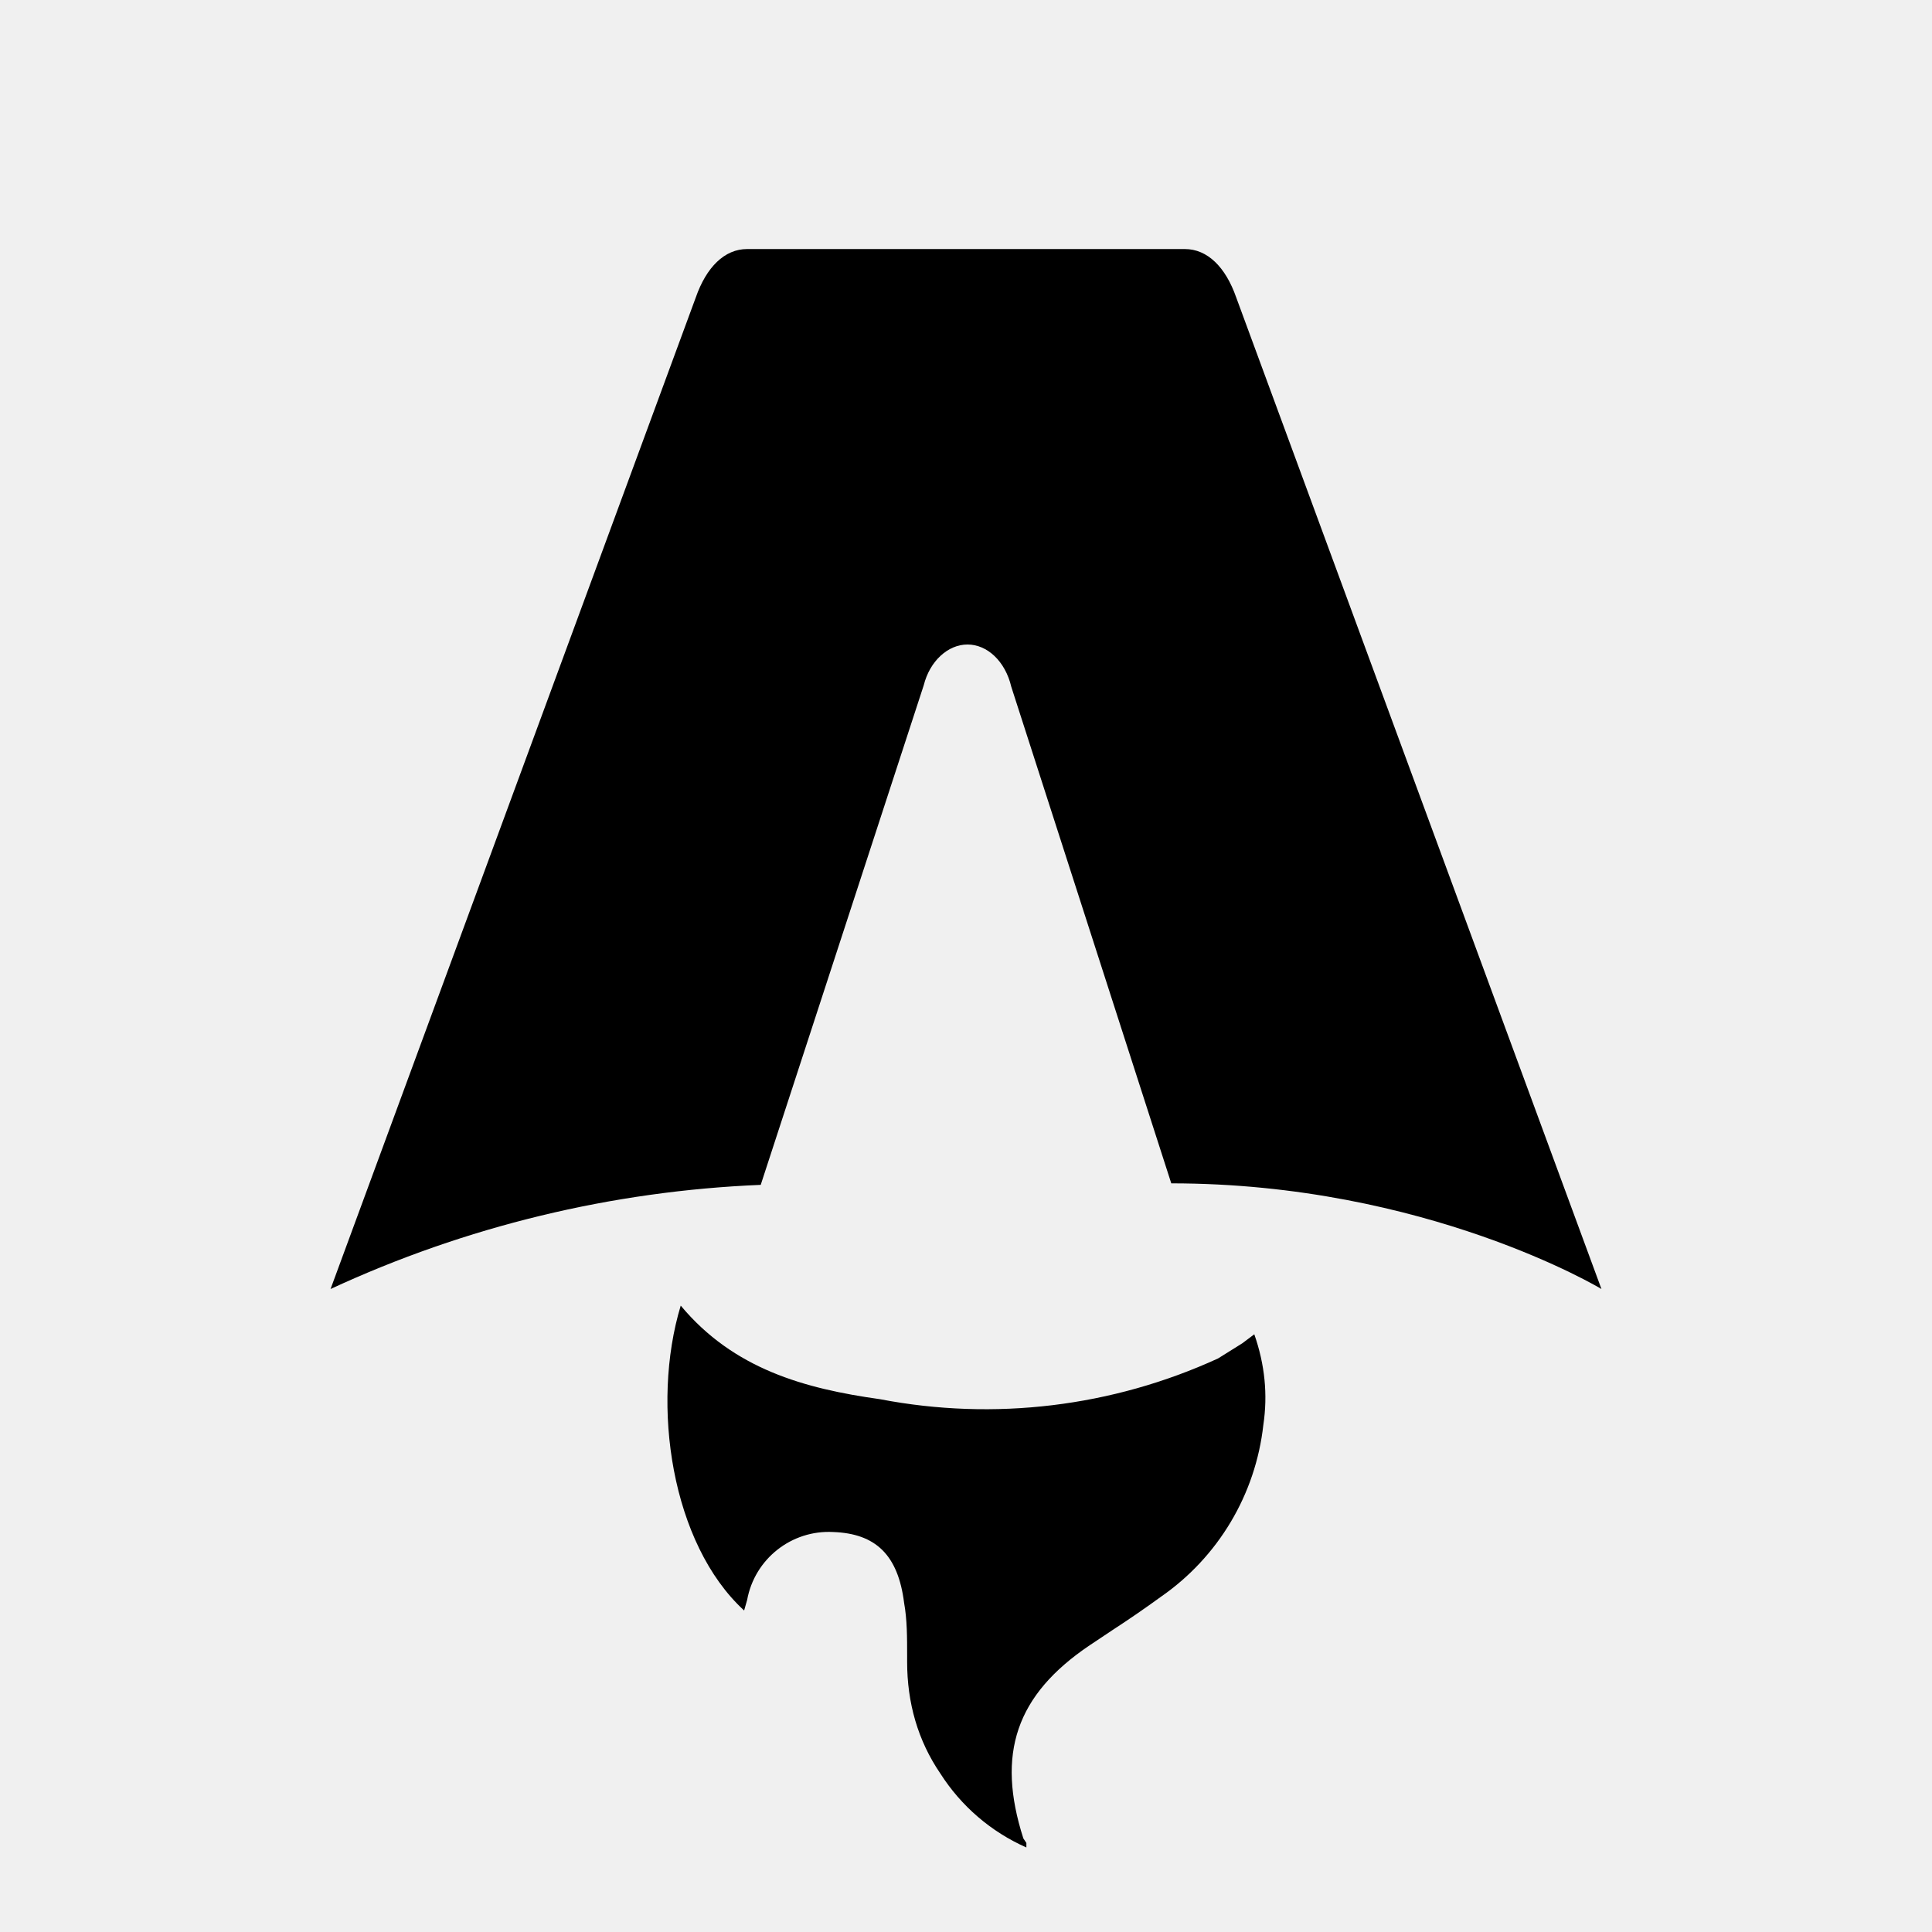
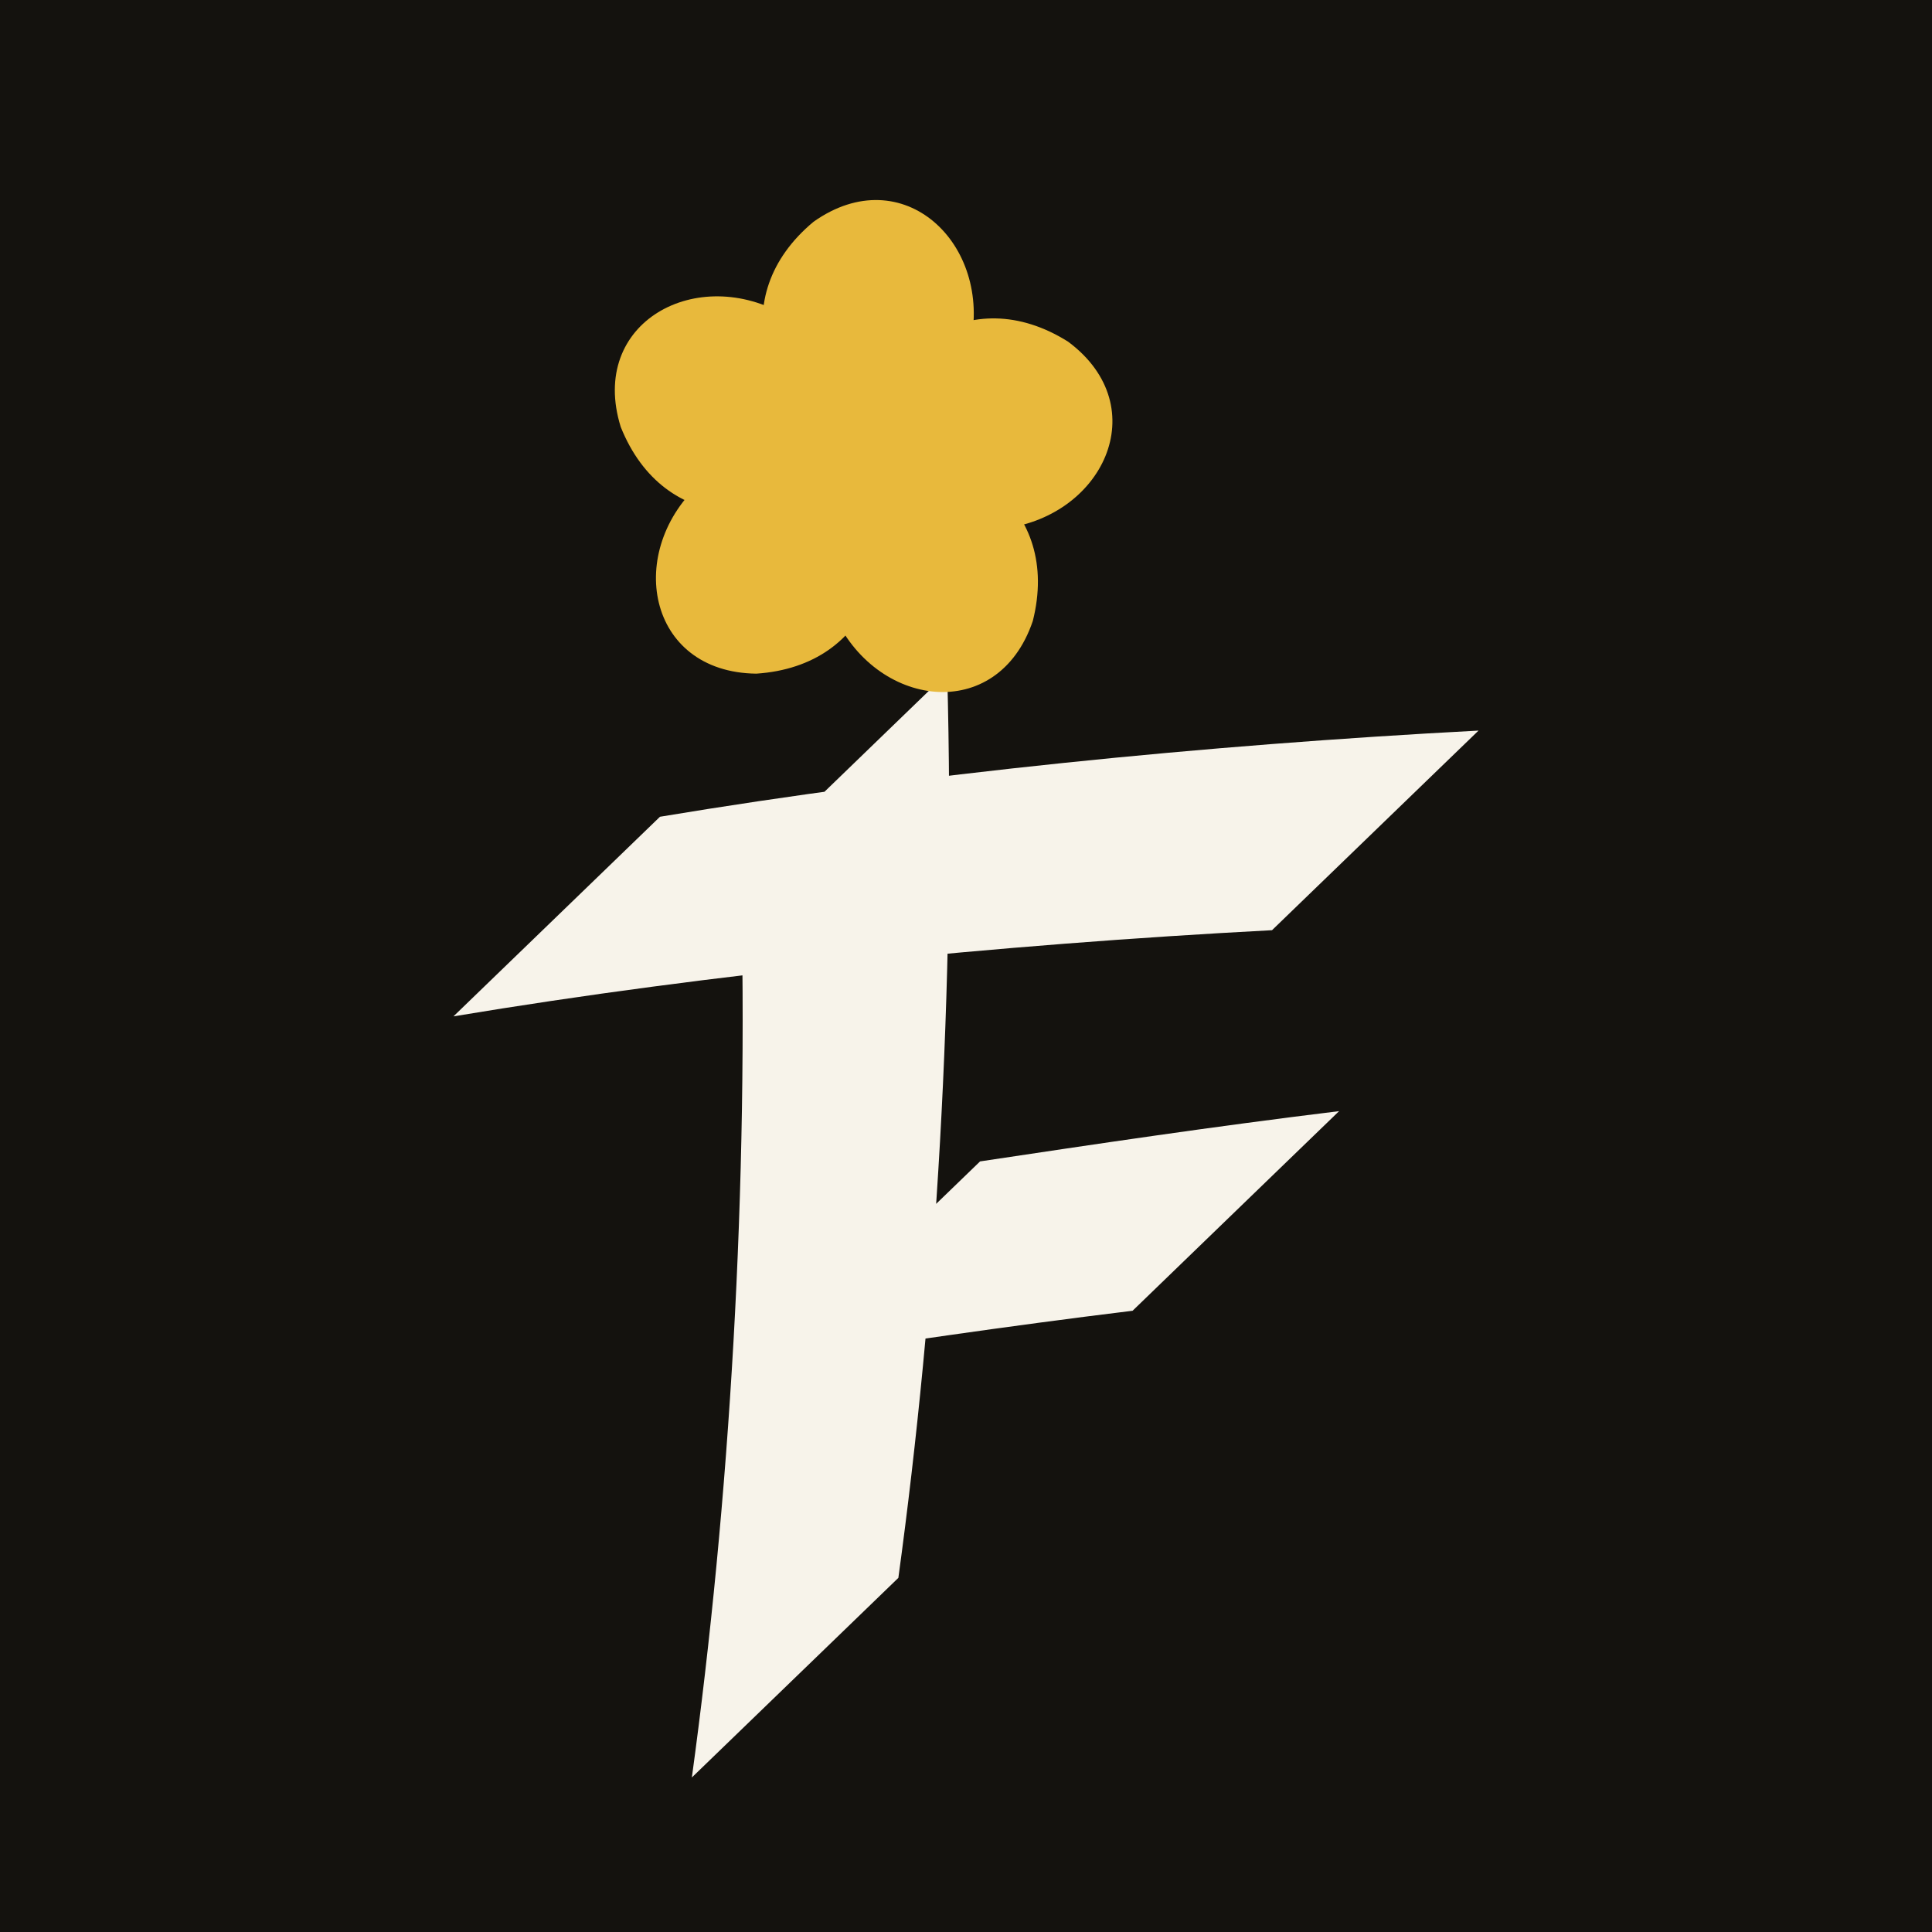
- <svg xmlns="http://www.w3.org/2000/svg" fill="none" viewBox="0 0 128 128">
-   <path d="M50.4 78.5a75.1 75.1 0 0 0-28.5 6.9l24.2-65.7c.7-2 1.9-3.2 3.4-3.2h29c1.5 0 2.7 1.2 3.4 3.2l24.2 65.7s-11.6-7-28.5-7L67 45.5c-.4-1.7-1.6-2.8-2.9-2.8-1.3 0-2.5 1.1-2.9 2.7L50.4 78.5Zm-1.1 28.2Zm-4.2-20.2c-2 6.6-.6 15.8 4.2 20.2a17.5 17.5 0 0 1 .2-.7 5.5 5.5 0 0 1 5.7-4.5c2.8.1 4.3 1.5 4.7 4.7.2 1.1.2 2.3.2 3.5v.4c0 2.7.7 5.2 2.2 7.4a13 13 0 0 0 5.7 4.9v-.3l-.2-.3c-1.8-5.6-.5-9.5 4.4-12.8l1.5-1a73 73 0 0 0 3.2-2.2 16 16 0 0 0 6.8-11.4c.3-2 .1-4-.6-6l-.8.6-1.6 1a37 37 0 0 1-22.4 2.7c-5-.7-9.7-2-13.2-6.2Z" />
+ <svg xmlns="http://www.w3.org/2000/svg" viewBox="0 0 100 100">
  <style>
-         path { fill: #000; }
-         @media (prefers-color-scheme: dark) {
-             path { fill: #FFF; }
-         }
-     </style>
+     .bg { fill: #14120E; }
+     .ltr { fill: #F7F3EA; }
+     .blm { fill: #E8B93C; }
+     @media (prefers-color-scheme: dark) {
+       .bg { fill: #E8B93C; }
+       .ltr { fill: #14120E; }
+       .blm { fill: #14120E; }
+     }
+   </style>
+   <rect width="100" height="100" class="bg" />
+   <g transform="translate(50 50) scale(0.7433) translate(-48.500 -47.443)">
+     <path d="M 47.19 27.05 C 47.79 49.05, 46.39 71.05, 43.79 90.05 L 29.41 103.95 C 32.01 84.95, 33.41 62.95, 32.81 40.95 Z M 27.19 37.05 C 45.19 34.05, 65.19 32.05, 84.19 31.05 L 69.81 44.95 C 50.81 45.95, 30.81 47.95, 12.81 50.95 Z M 49.48 61.05 C 57.48 59.85, 65.48 58.65, 74.48 57.55 L 60.10 71.45 C 51.10 72.55, 43.10 73.75, 35.10 74.95 Z" class="ltr" />
+     <g transform="translate(41 12) scale(1.3)">
+       <g transform="rotate(0.0)">
+         <path d="M0 0 C -5.2 -2.6, -7.2 -8.6, -2.4 -12.6 C 2.4 -16, 7.2 -11.4, 6 -6 C 5 -1.8, 2.4 0.4, 0 0 Z" class="blm" />
+       </g>
+       <g transform="rotate(72.0)">
+         <path d="M0 0 C -5.2 -2.6, -7.2 -8.6, -2.4 -12.6 C 2.4 -16, 7.2 -11.4, 6 -6 C 5 -1.8, 2.4 0.4, 0 0 Z" class="blm" />
+       </g>
+       <g transform="rotate(144.0)">
+         <path d="M0 0 C -5.2 -2.6, -7.2 -8.6, -2.4 -12.6 C 2.4 -16, 7.2 -11.4, 6 -6 C 5 -1.8, 2.4 0.4, 0 0 Z" class="blm" />
+       </g>
+       <g transform="rotate(216.0)">
+         <path d="M0 0 C -5.2 -2.6, -7.2 -8.6, -2.4 -12.6 C 2.4 -16, 7.2 -11.4, 6 -6 C 5 -1.8, 2.4 0.4, 0 0 Z" class="blm" />
+       </g>
+       <g transform="rotate(288.0)">
+         <path d="M0 0 C -5.2 -2.6, -7.2 -8.6, -2.4 -12.6 C 2.4 -16, 7.2 -11.4, 6 -6 C 5 -1.8, 2.4 0.4, 0 0 Z" class="blm" />
+       </g>
+       <circle r="3.4" class="blm" />
+     </g>
+   </g>
</svg>
